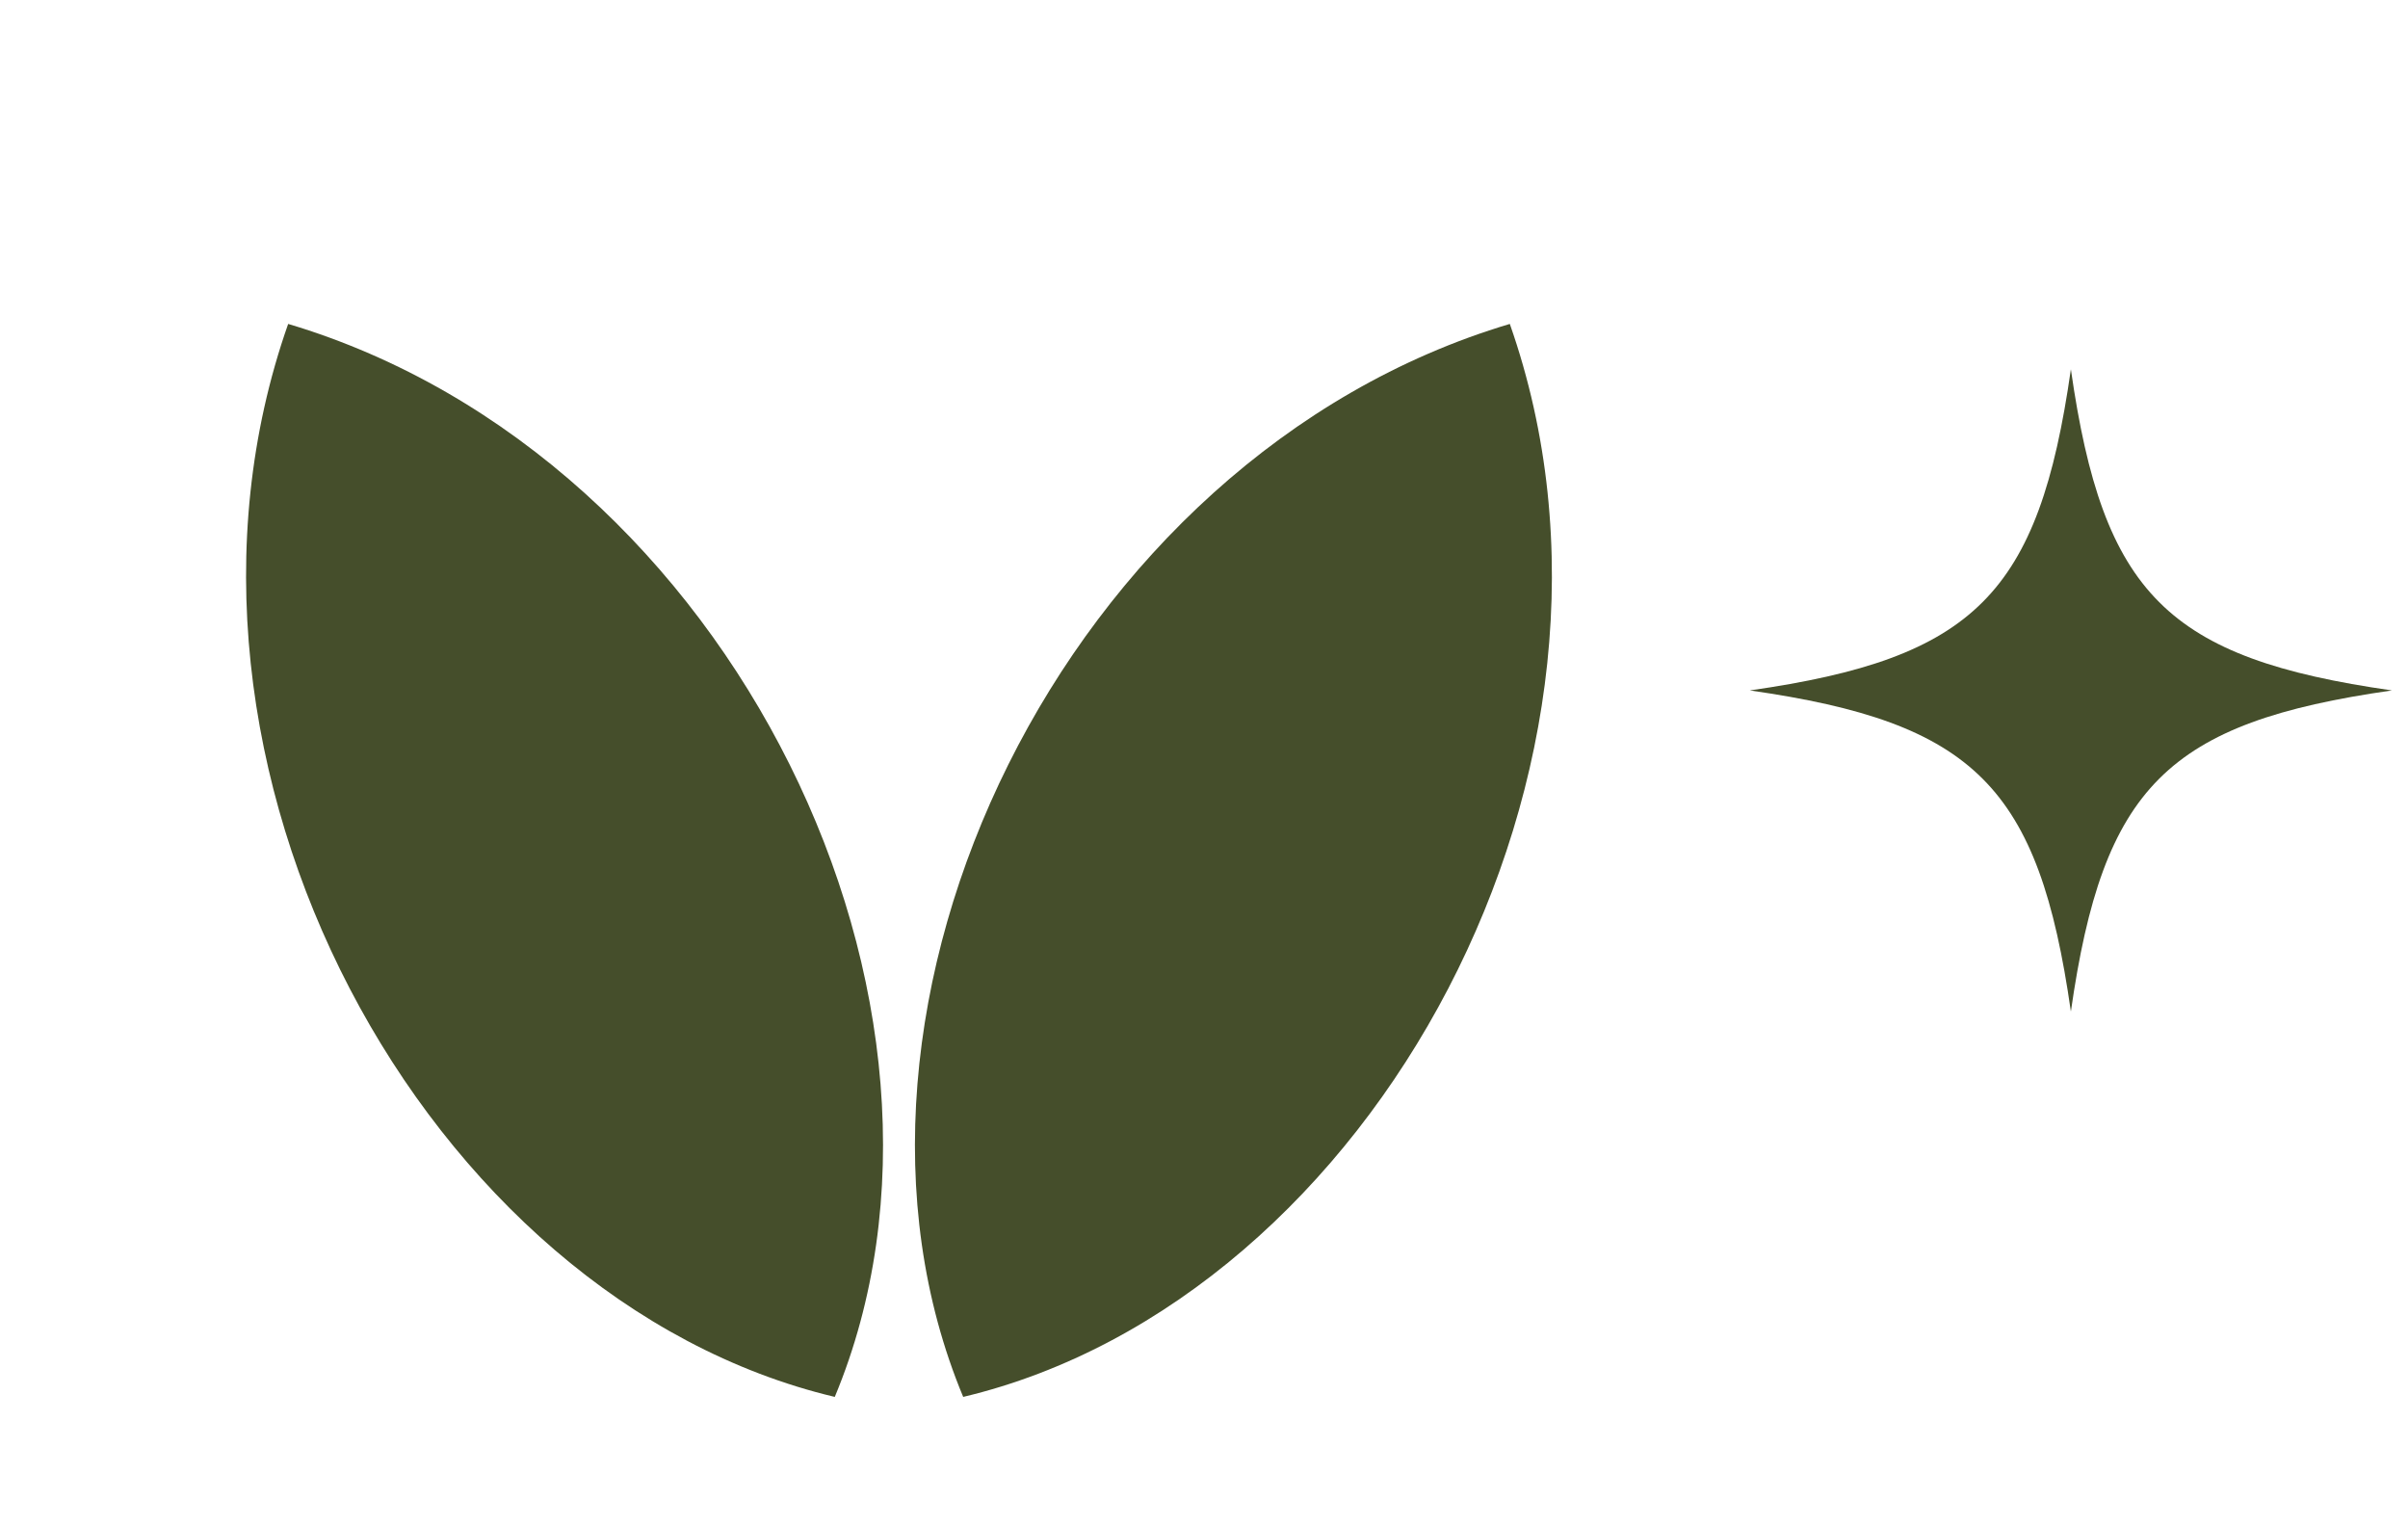
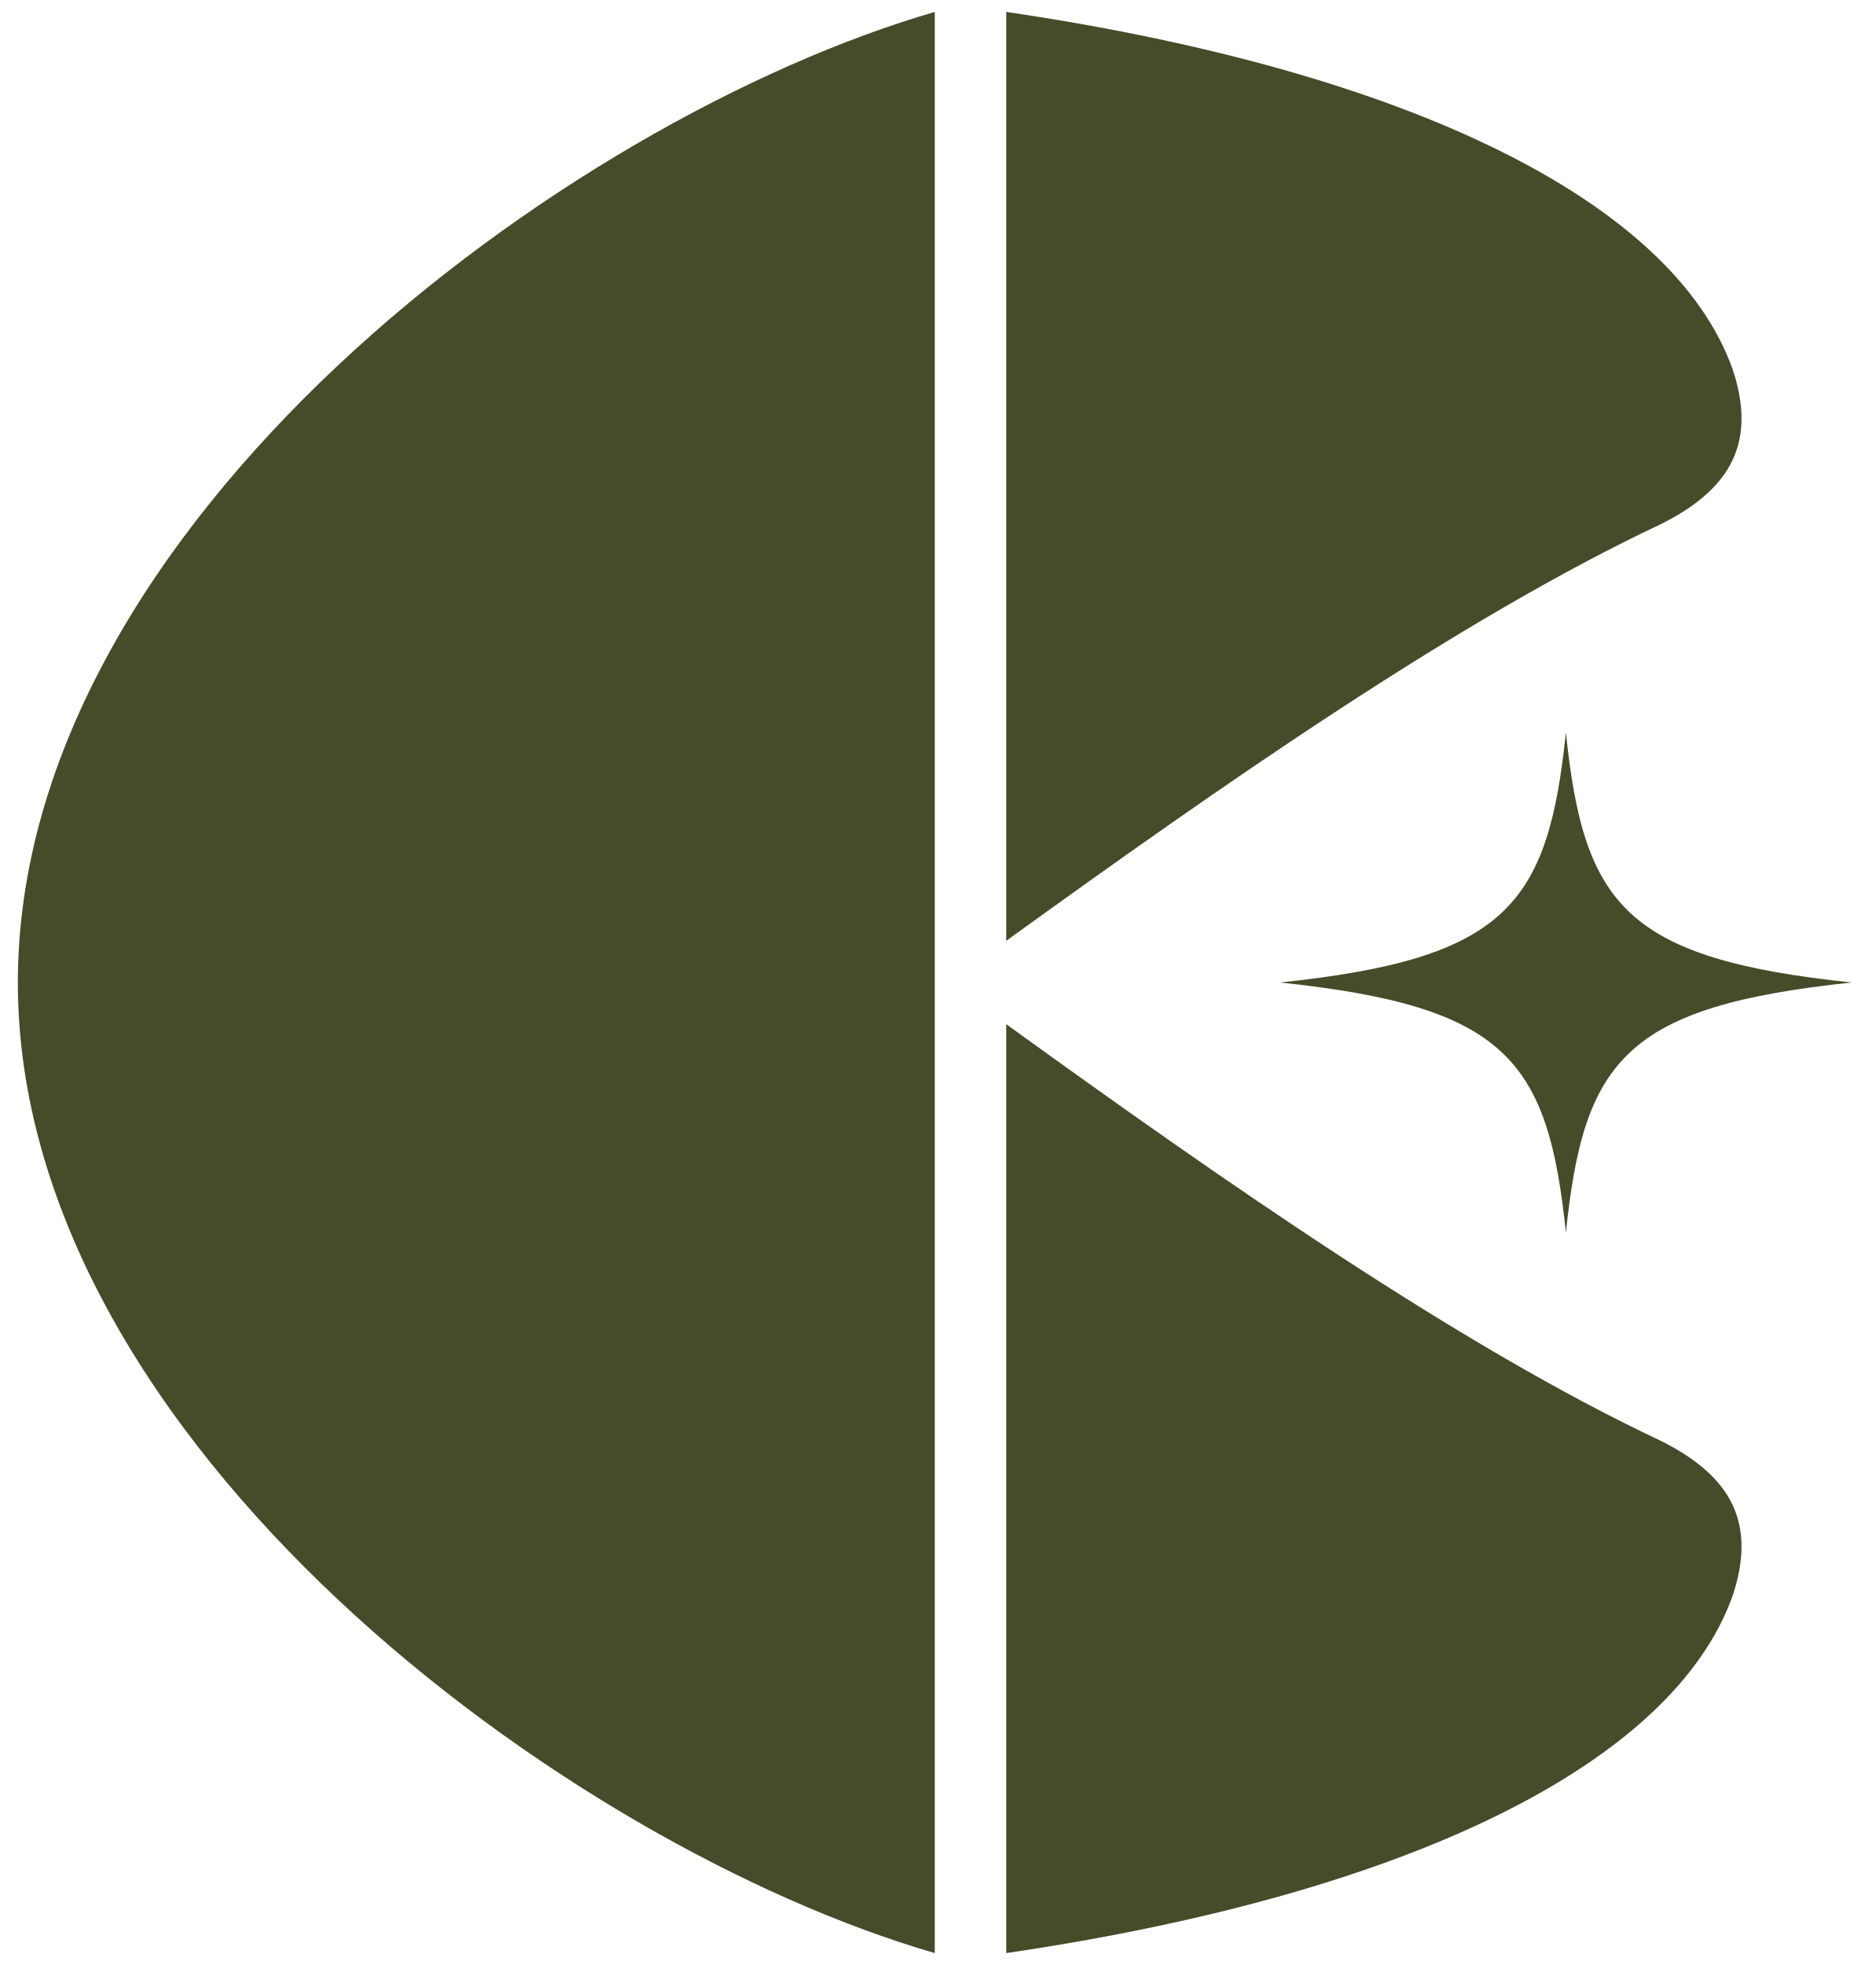
- <svg xmlns="http://www.w3.org/2000/svg" viewBox="0 0 300 190" fill="#454E2B">
-   <g transform="translate(112,174)">
-     <path transform="translate(-8,0) rotate(-27)" d="M0 0 C40 -34 42 -110 0 -150 C-42 -110 -40 -34 0 0 Z" />
-     <path transform="translate(8,0) rotate(27)" d="M0 0 C40 -34 42 -110 0 -150 C-42 -110 -40 -34 0 0 Z" />
+ <svg xmlns="http://www.w3.org/2000/svg" viewBox="0 0 315 330" fill="#444C2A">
+   <g transform="translate(163,0)">
+     <path d="M-6 2 C-68 20 -160 88 -160 165 C-160 242 -68 310 -6 328 Z" />
+     <path d="M6 2 C74 12 118 34 128 62 C132 74 128 82 116 88 C82 104 42 132 6 158 Z" />
+     <path d="M6 328 C74 318 118 296 128 268 C132 256 128 248 116 242 C82 226 42 198 6 172 Z" />
+     <path d="M100 123 C103 152 110 161 148 165 C110 169 103 178 100 207 C97 178 90 169 52 165 C90 161 97 152 100 123 Z" />
  </g>
-   <path transform="translate(258,86)" d="M0 -40 C4 -12 12 -4 40 0 C12 4 4 12 0 40 C-4 12 -12 4 -40 0 C-12 -4 -4 -12 0 -40 Z" />
</svg>
